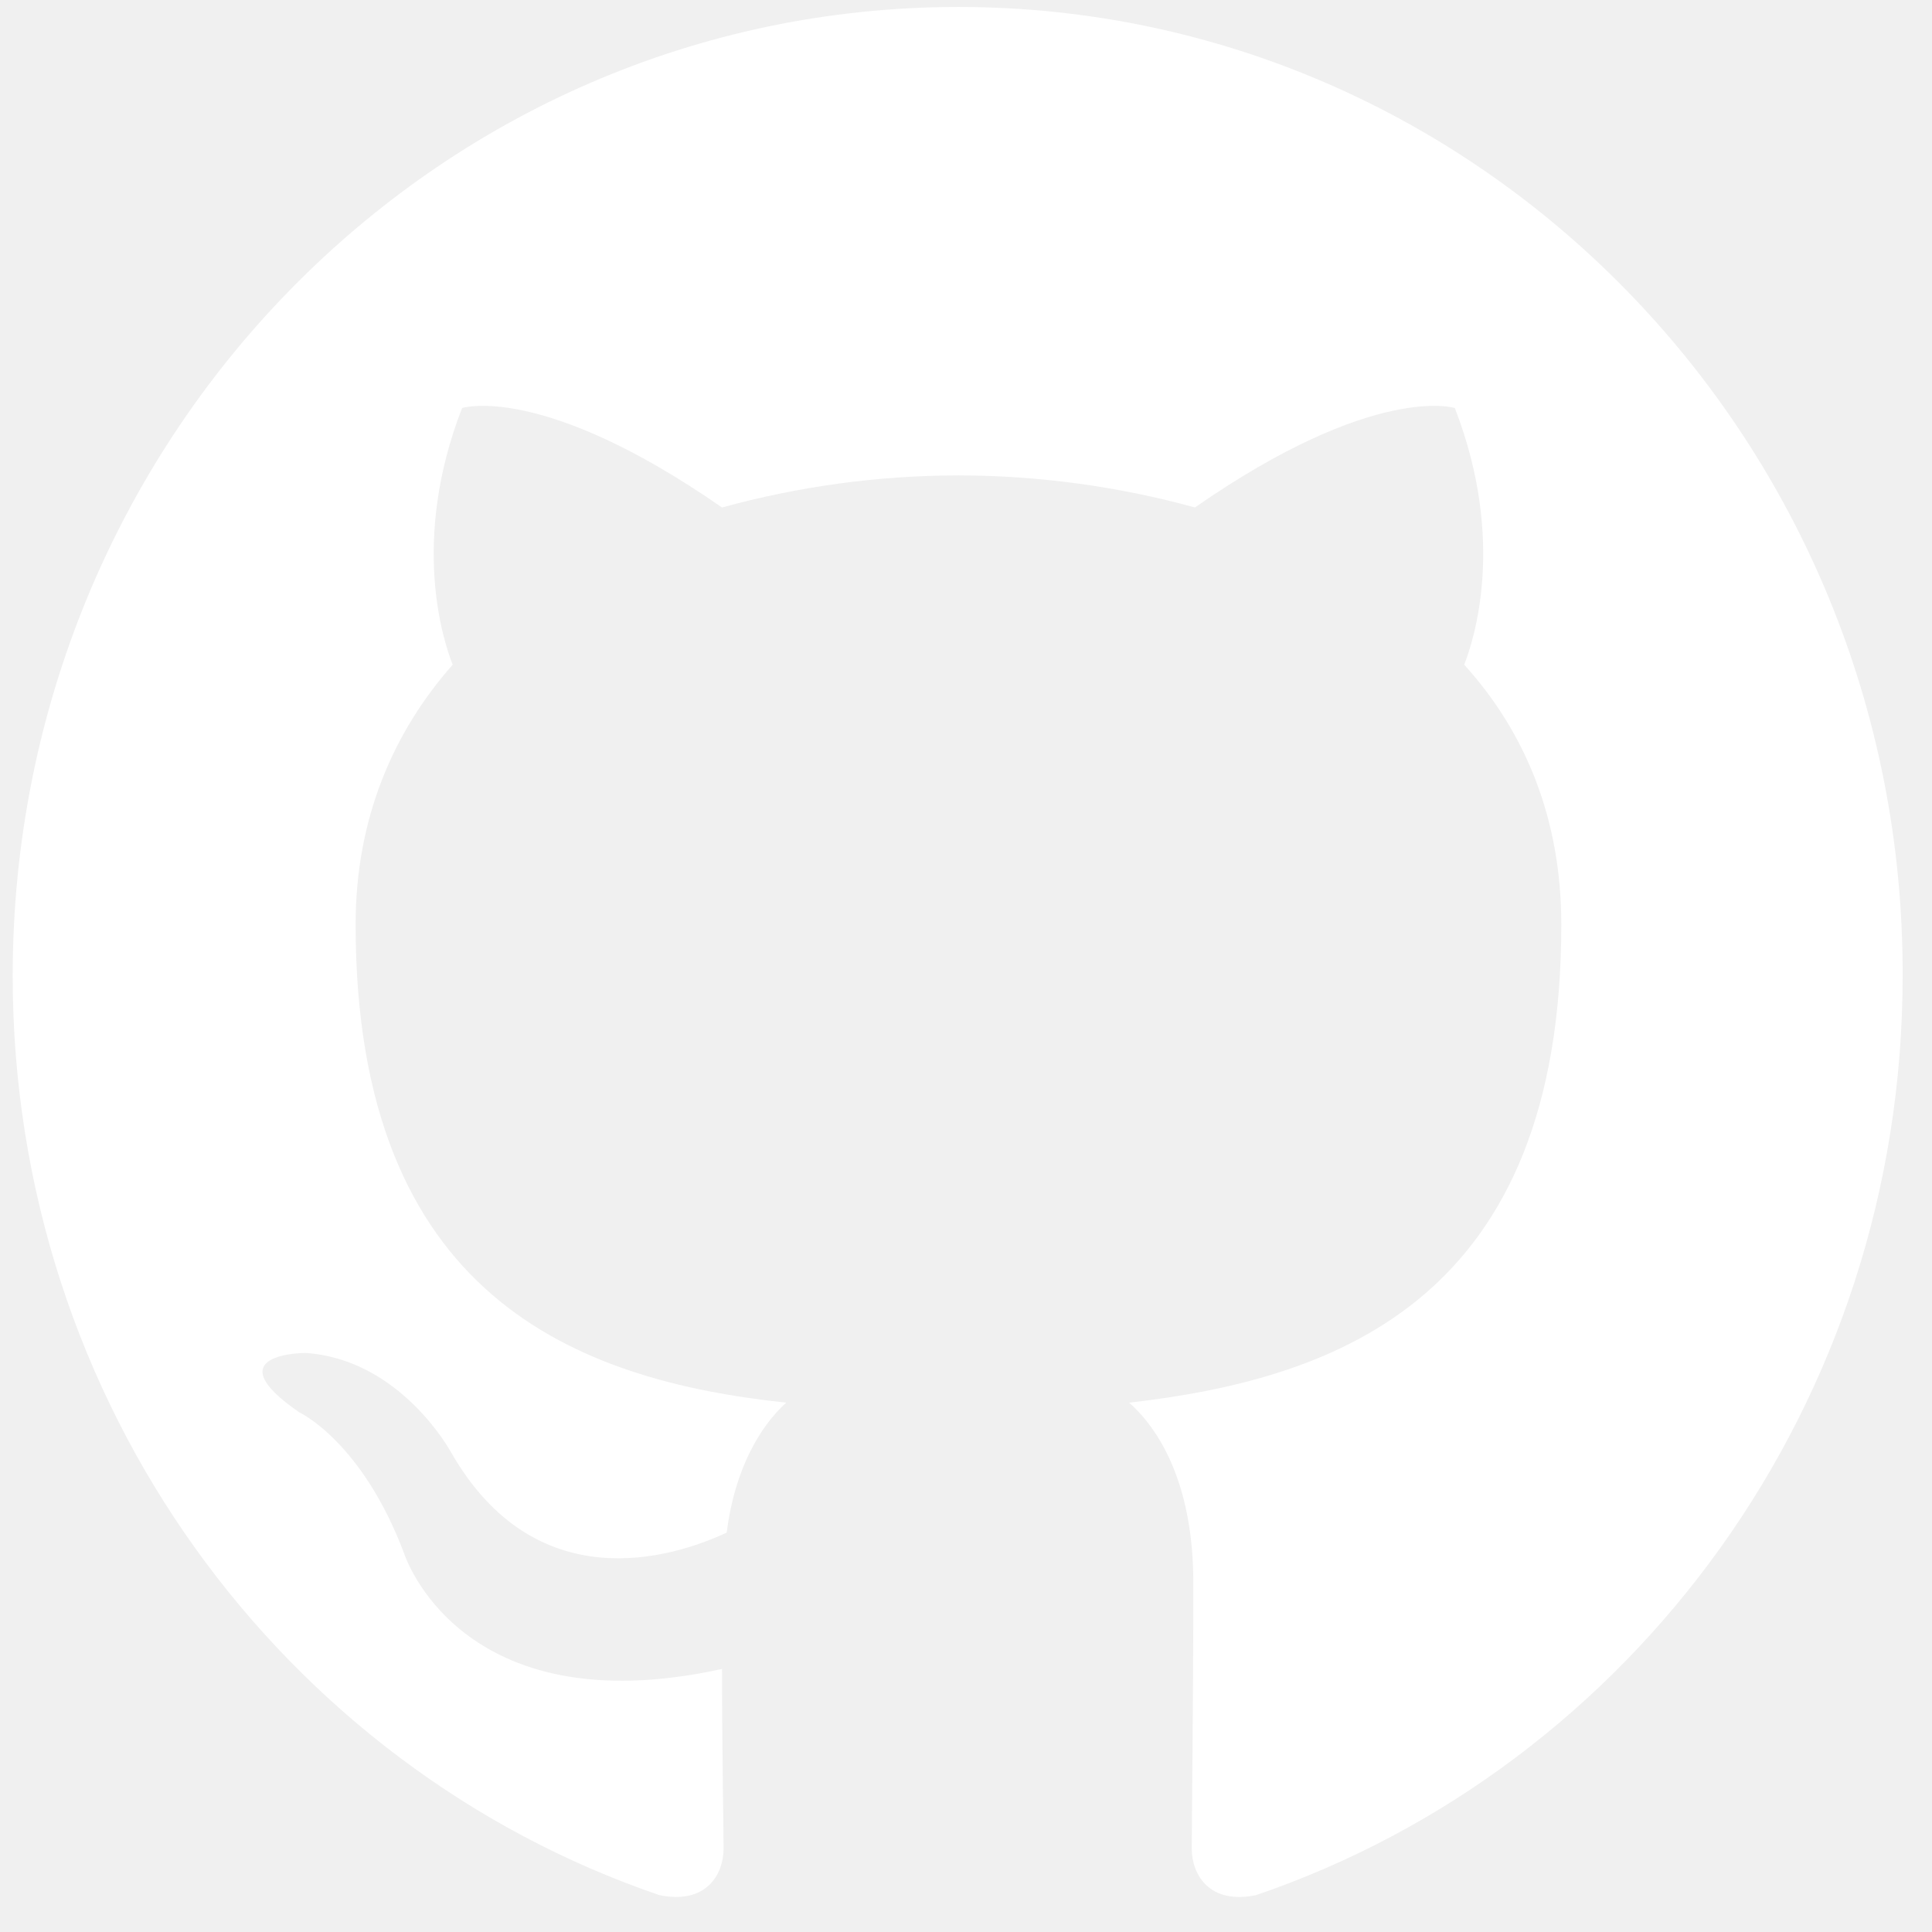
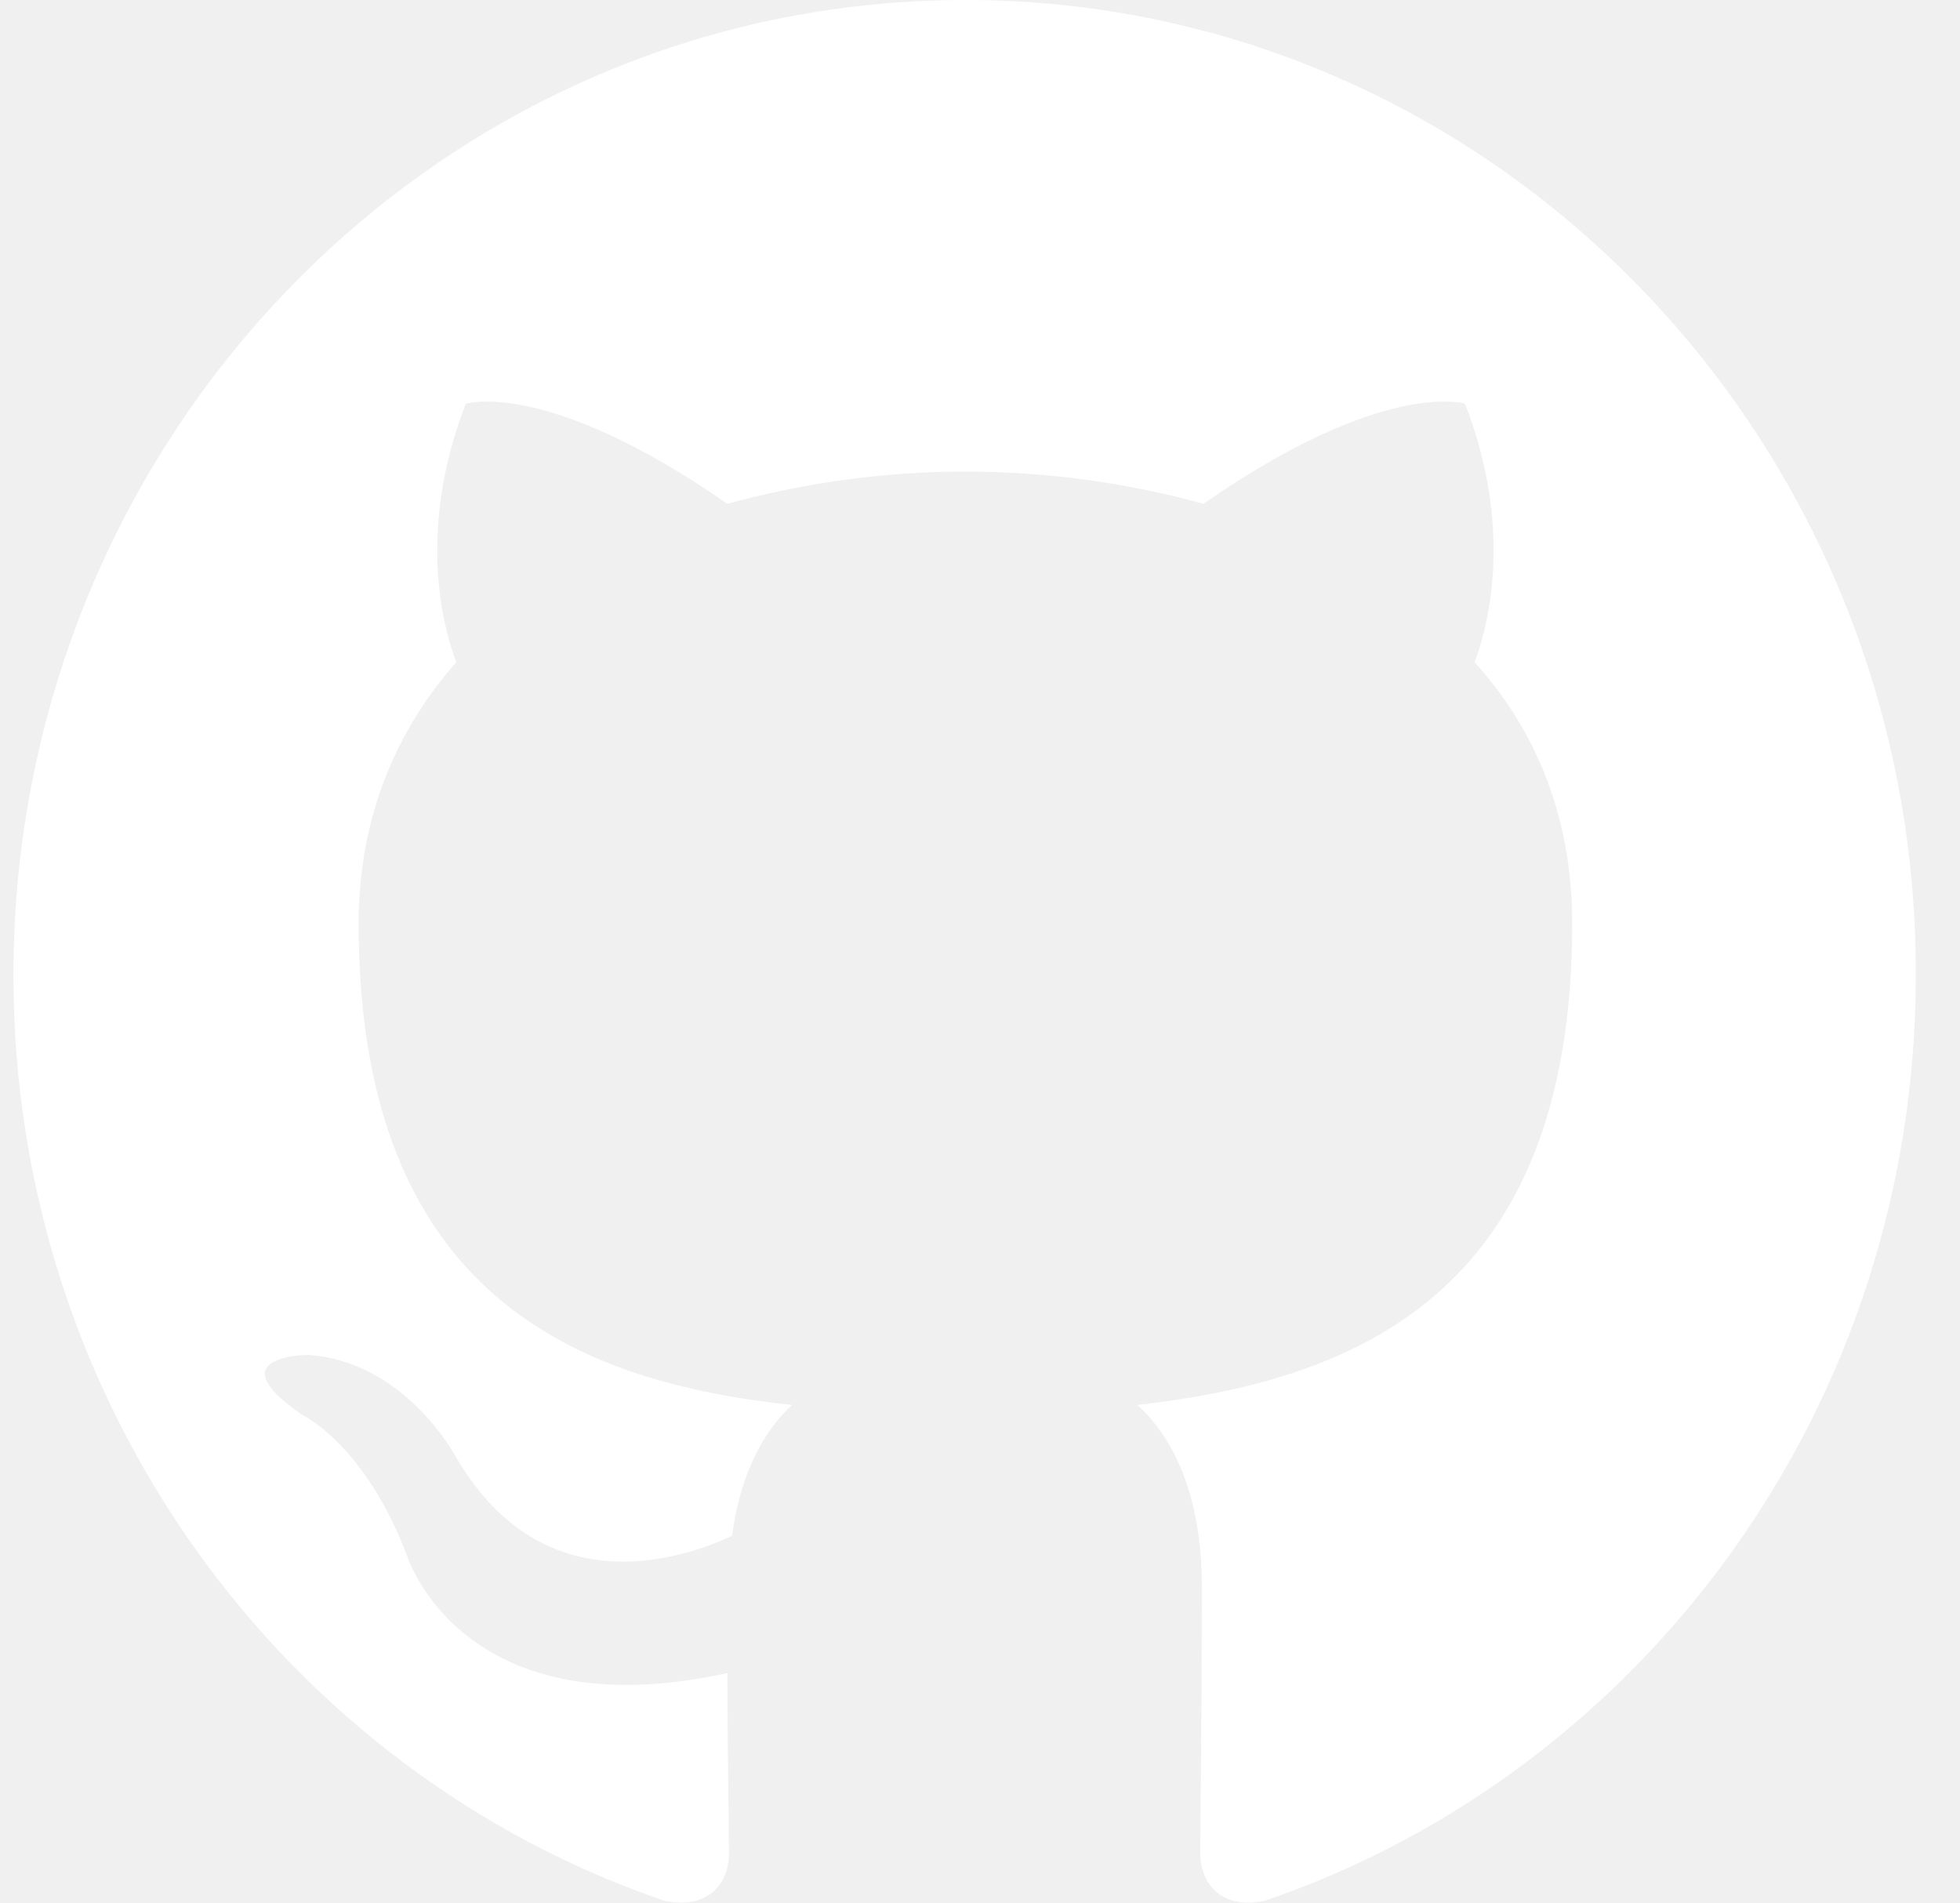
- <svg xmlns="http://www.w3.org/2000/svg" width="46" height="46" viewBox="0 0 46 46" fill="none">
-   <path fill-rule="evenodd" clip-rule="evenodd" d="M22.82 0.166C10.368 0.166 0.302 10.479 0.302 23.236C0.302 33.435 6.752 42.067 15.699 45.122C16.818 45.352 17.228 44.626 17.228 44.015C17.228 43.48 17.191 41.647 17.191 39.737C10.927 41.112 9.622 36.987 9.622 36.987C8.616 34.313 7.124 33.626 7.124 33.626C5.074 32.213 7.273 32.213 7.273 32.213C9.548 32.365 10.741 34.581 10.741 34.581C12.754 38.094 15.997 37.102 17.302 36.49C17.489 35.001 18.085 33.969 18.719 33.397C13.723 32.862 8.467 30.876 8.467 22.014C8.467 19.493 9.361 17.43 10.778 15.826C10.554 15.254 9.771 12.885 11.002 9.715C11.002 9.715 12.903 9.104 17.19 12.083C19.026 11.578 20.919 11.321 22.82 11.319C24.722 11.319 26.66 11.587 28.45 12.083C32.737 9.104 34.639 9.715 34.639 9.715C35.869 12.885 35.086 15.254 34.862 15.826C36.316 17.43 37.174 19.493 37.174 22.014C37.174 30.876 31.917 32.823 26.884 33.397C27.704 34.122 28.412 35.497 28.412 37.675C28.412 40.768 28.375 43.251 28.375 44.015C28.375 44.626 28.786 45.352 29.904 45.123C38.852 42.067 45.301 33.435 45.301 23.236C45.338 10.479 35.235 0.166 22.82 0.166Z" fill="white" />
+ <svg xmlns="http://www.w3.org/2000/svg" width="34" height="33" viewBox="0 0 34 33" fill="none">
+   <path fill-rule="evenodd" clip-rule="evenodd" d="M16.747 0C7.615 0 0.233 7.562 0.233 16.918C0.233 24.397 4.963 30.727 11.525 32.968C12.345 33.136 12.646 32.604 12.646 32.156C12.646 31.764 12.619 30.419 12.619 29.019C8.025 30.027 7.068 27.002 7.068 27.002C6.33 25.041 5.236 24.537 5.236 24.537C3.733 23.501 5.346 23.501 5.346 23.501C7.014 23.613 7.889 25.237 7.889 25.237C9.365 27.814 11.744 27.086 12.7 26.638C12.837 25.545 13.275 24.789 13.74 24.369C10.076 23.977 6.221 22.52 6.221 16.022C6.221 14.173 6.877 12.661 7.916 11.484C7.752 11.064 7.178 9.327 8.08 7.003C8.08 7.003 9.474 6.554 12.618 8.739C13.964 8.369 15.353 8.18 16.747 8.179C18.141 8.179 19.563 8.375 20.875 8.739C24.02 6.554 25.414 7.003 25.414 7.003C26.316 9.327 25.742 11.064 25.578 11.484C26.644 12.661 27.273 14.173 27.273 16.022C27.273 22.52 23.418 23.949 19.727 24.369C20.329 24.901 20.848 25.909 20.848 27.506C20.848 29.775 20.821 31.596 20.821 32.156C20.821 32.604 21.122 33.136 21.942 32.968C28.503 30.727 33.233 24.397 33.233 16.918C33.26 7.562 25.851 0 16.747 0Z" fill="white" />
</svg>
